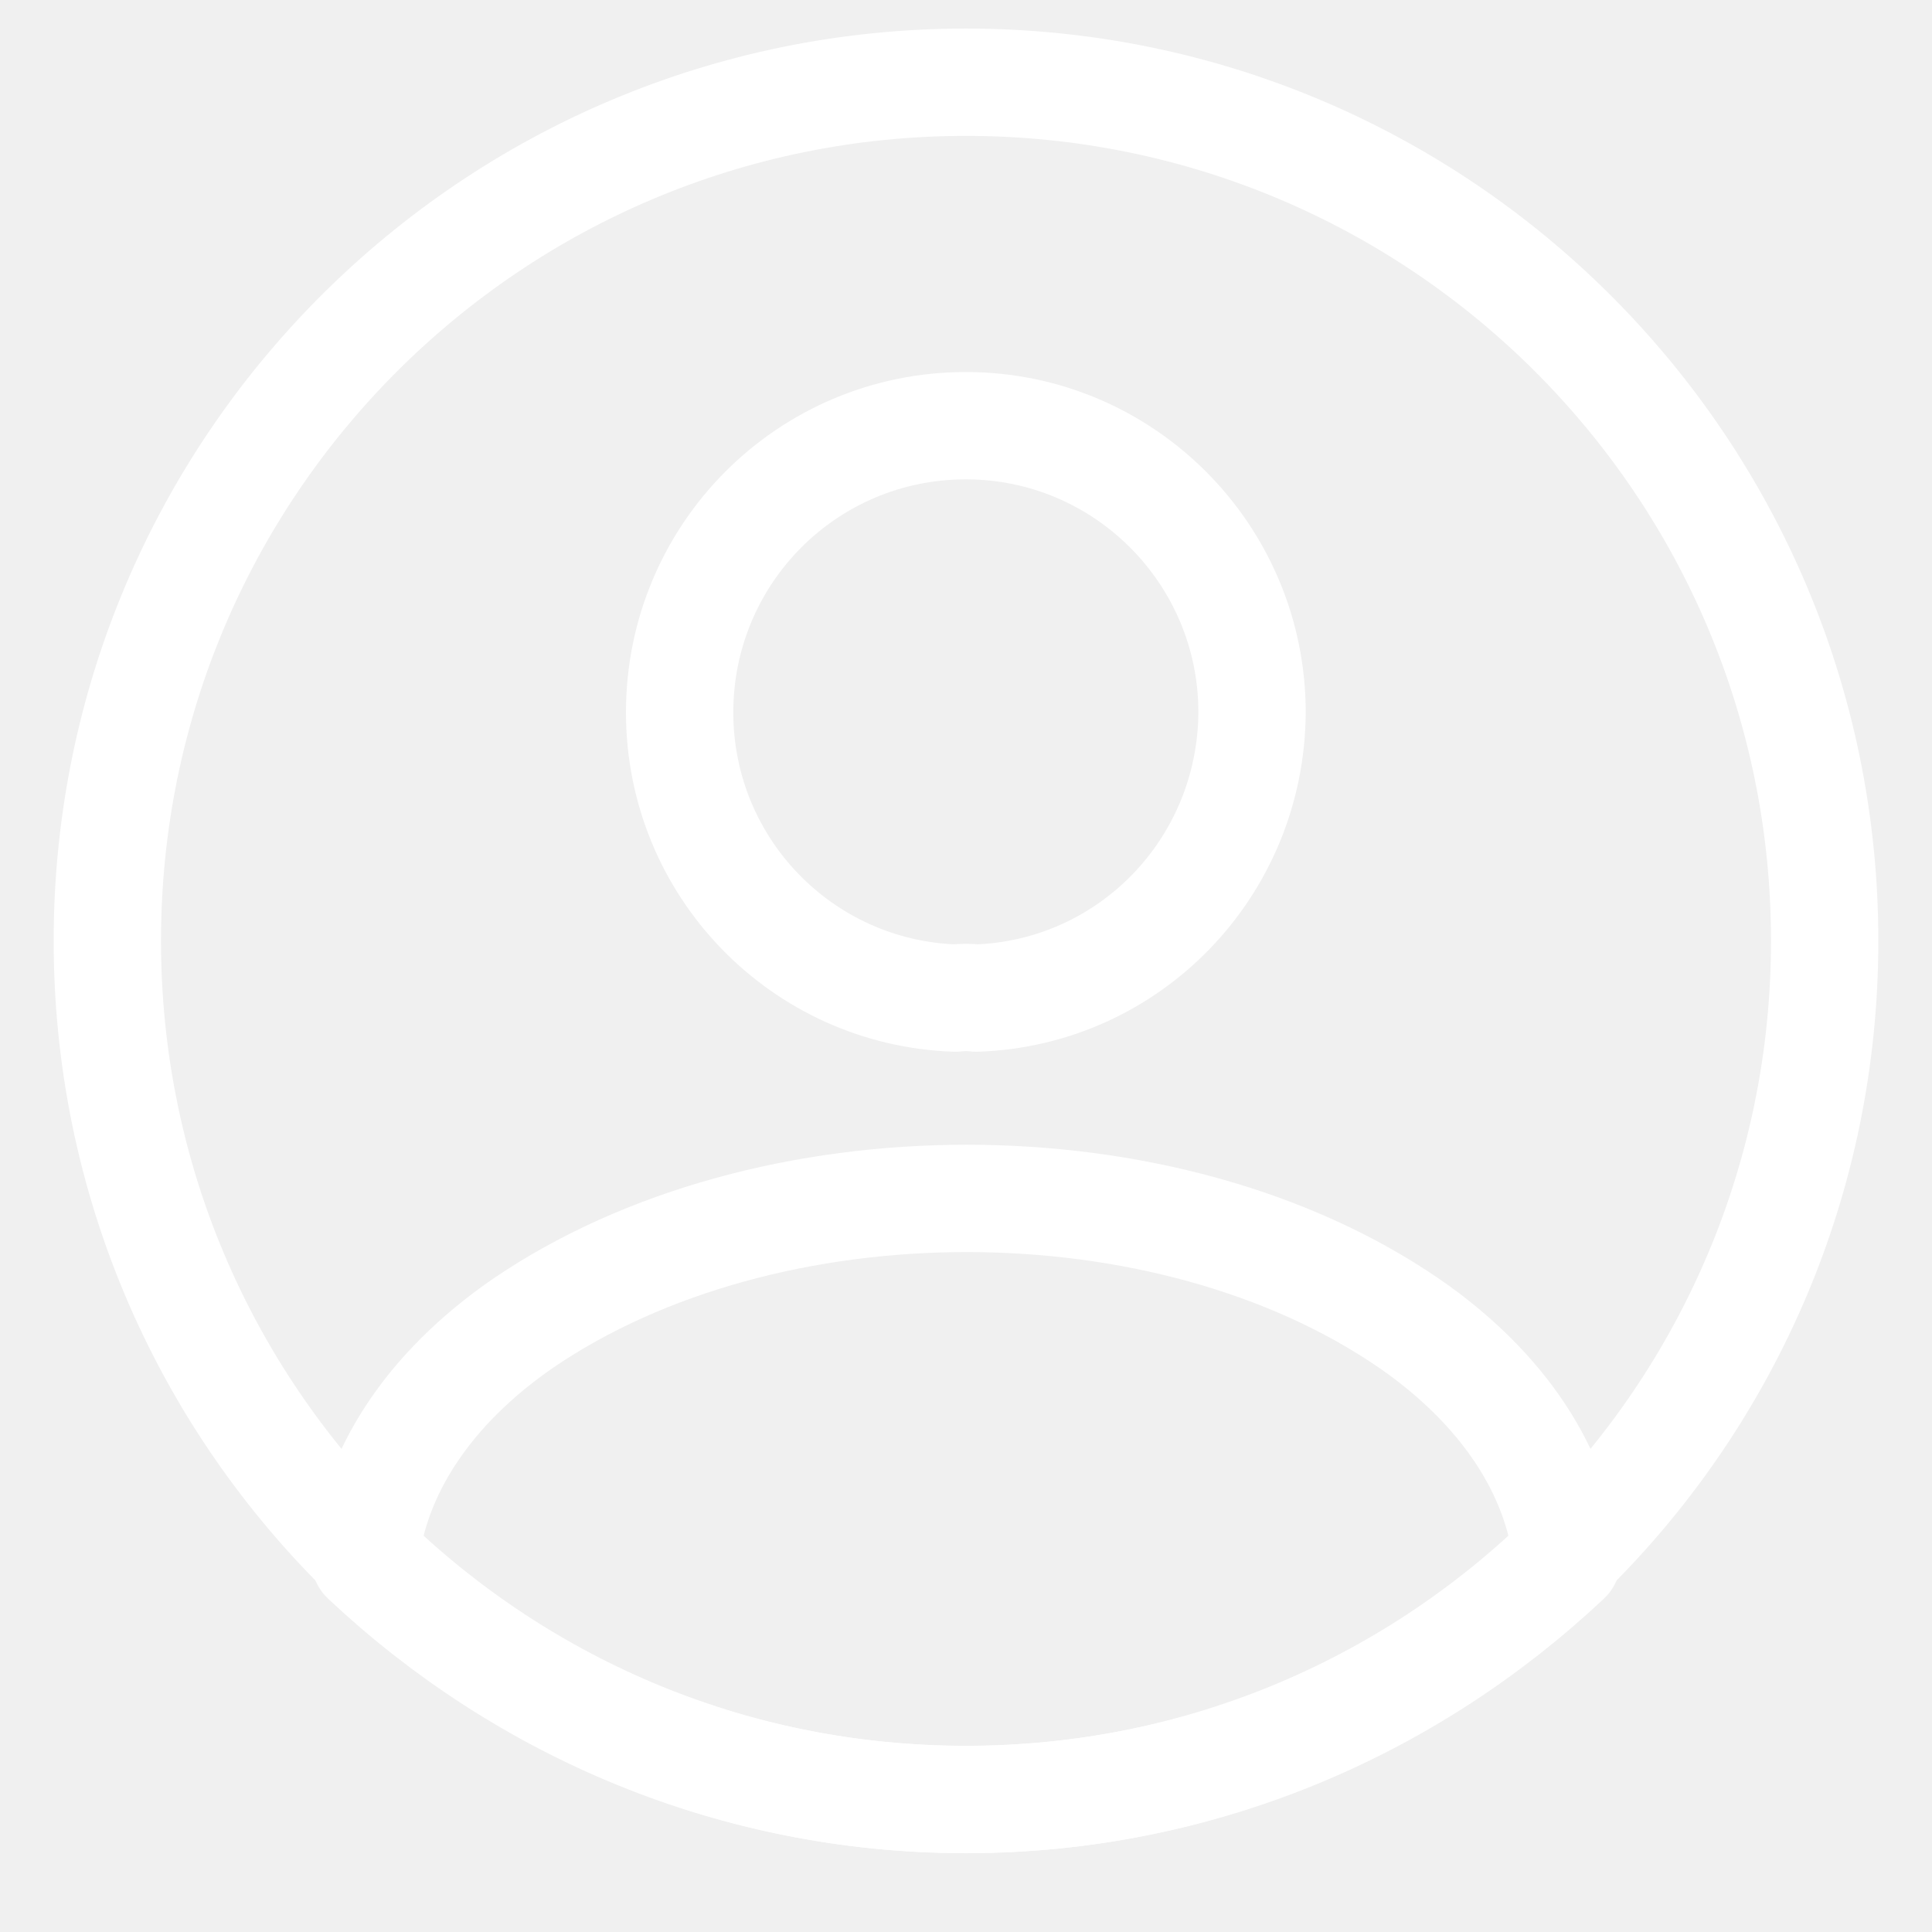
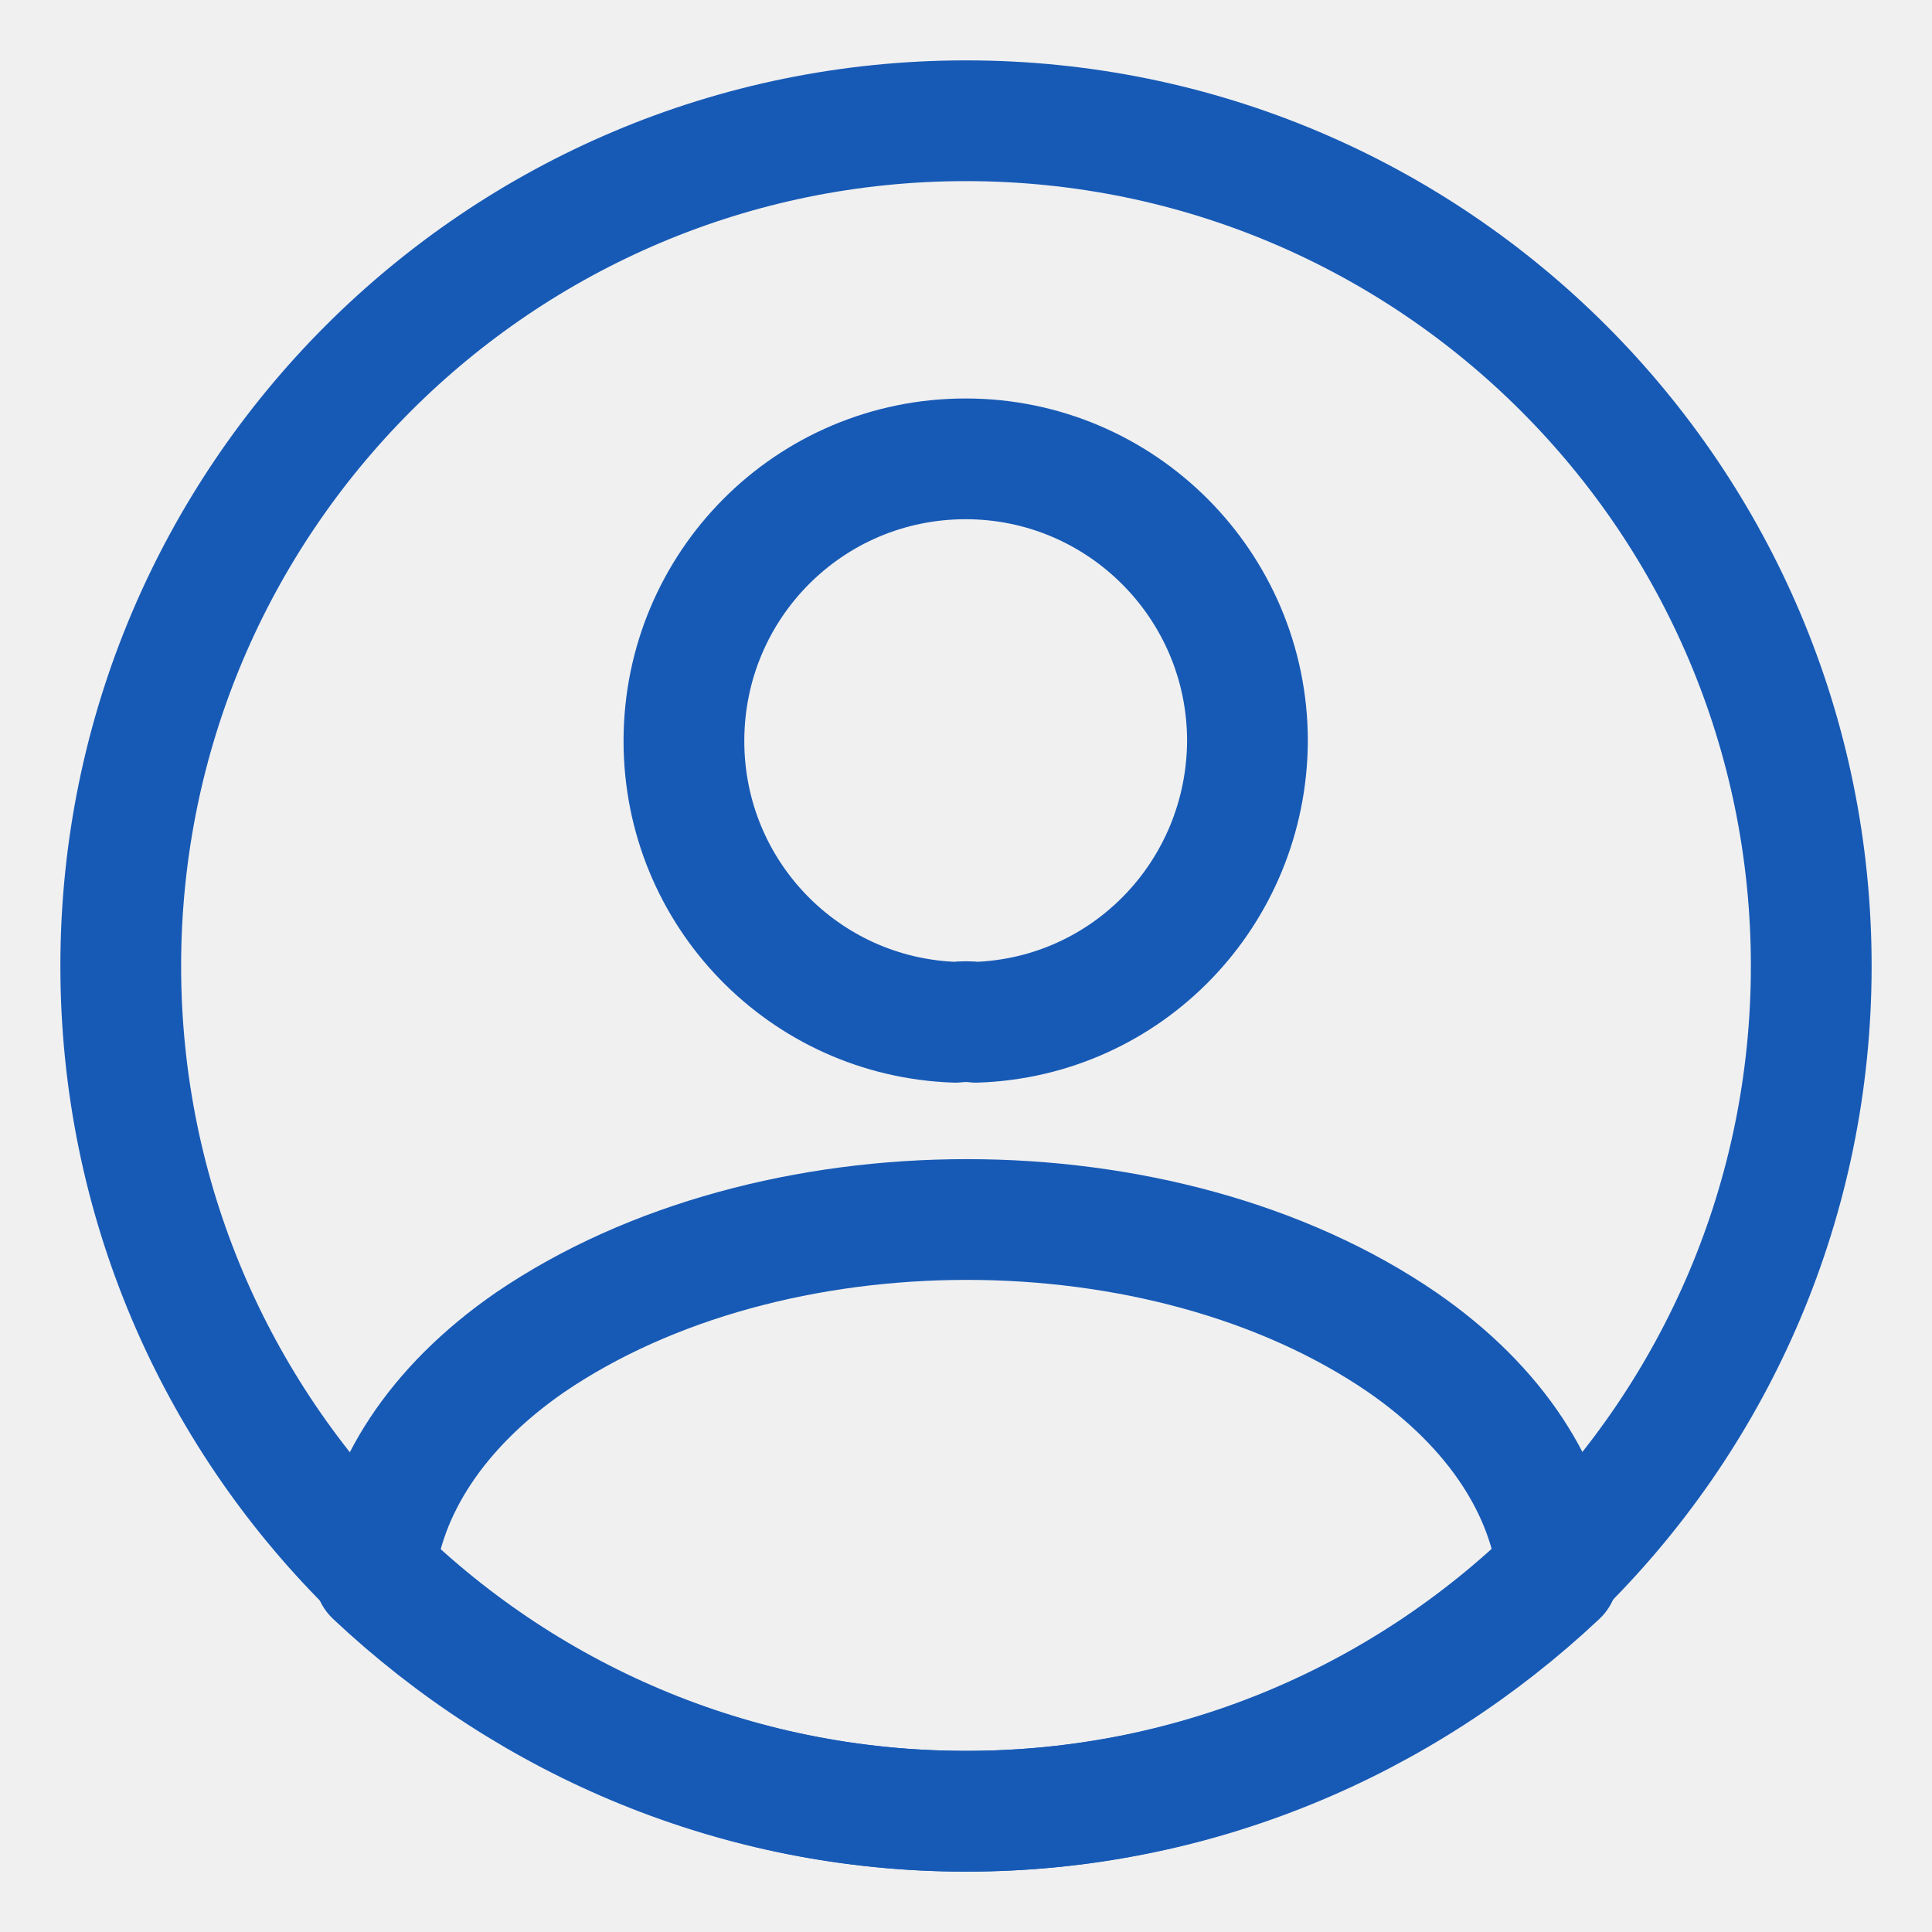
- <svg xmlns="http://www.w3.org/2000/svg" width="18" height="18" viewBox="0 0 18 18" fill="none">
-   <path d="M9.096 9.299C9.039 9.291 8.966 9.291 8.901 9.299C7.47 9.25 6.332 8.078 6.332 6.637C6.332 5.163 7.519 3.966 8.999 3.966C10.47 3.966 11.665 5.163 11.665 6.637C11.657 8.078 10.527 9.25 9.096 9.299Z" stroke="white" stroke-linecap="round" stroke-linejoin="round" />
-   <path d="M14.6 14.531C13.121 15.921 11.161 16.765 9 16.765C6.84 16.765 4.879 15.921 3.4 14.531C3.483 13.729 3.982 12.944 4.871 12.33C7.148 10.777 10.87 10.777 13.13 12.33C14.019 12.944 14.517 13.729 14.6 14.531Z" stroke="white" stroke-linecap="round" stroke-linejoin="round" />
-   <path d="M9 16.766C13.418 16.766 17 13.184 17 8.766C17 4.347 13.418 0.766 9 0.766C4.582 0.766 1 4.347 1 8.766C1 13.184 4.582 16.766 9 16.766Z" stroke="white" stroke-linecap="round" stroke-linejoin="round" />
+ <svg xmlns="http://www.w3.org/2000/svg" width="16" height="16" viewBox="0 0 16 16" fill="none">
+   <path d="M8.083 8.466C8.033 8.459 7.969 8.459 7.912 8.466C6.66 8.424 5.664 7.398 5.664 6.137C5.664 4.847 6.703 3.8 7.997 3.8C9.285 3.8 10.331 4.847 10.331 6.137C10.324 7.398 9.335 8.424 8.083 8.466Z" stroke="#175AB6" stroke-linecap="round" stroke-linejoin="round" />
+   <path d="M12.902 13.044C11.607 14.261 9.892 15 8.002 15C6.111 15 4.396 14.261 3.102 13.044C3.174 12.342 3.61 11.656 4.388 11.118C6.38 9.76 9.637 9.76 11.615 11.118C12.393 11.656 12.829 12.342 12.902 13.044Z" stroke="#175AB6" stroke-linecap="round" stroke-linejoin="round" />
+   <path d="M8 15C11.866 15 15 11.866 15 8C15 4.134 11.866 1 8 1C4.134 1 1 4.134 1 8C1 11.866 4.134 15 8 15Z" stroke="#175AB6" stroke-linecap="round" stroke-linejoin="round" />
</svg>
